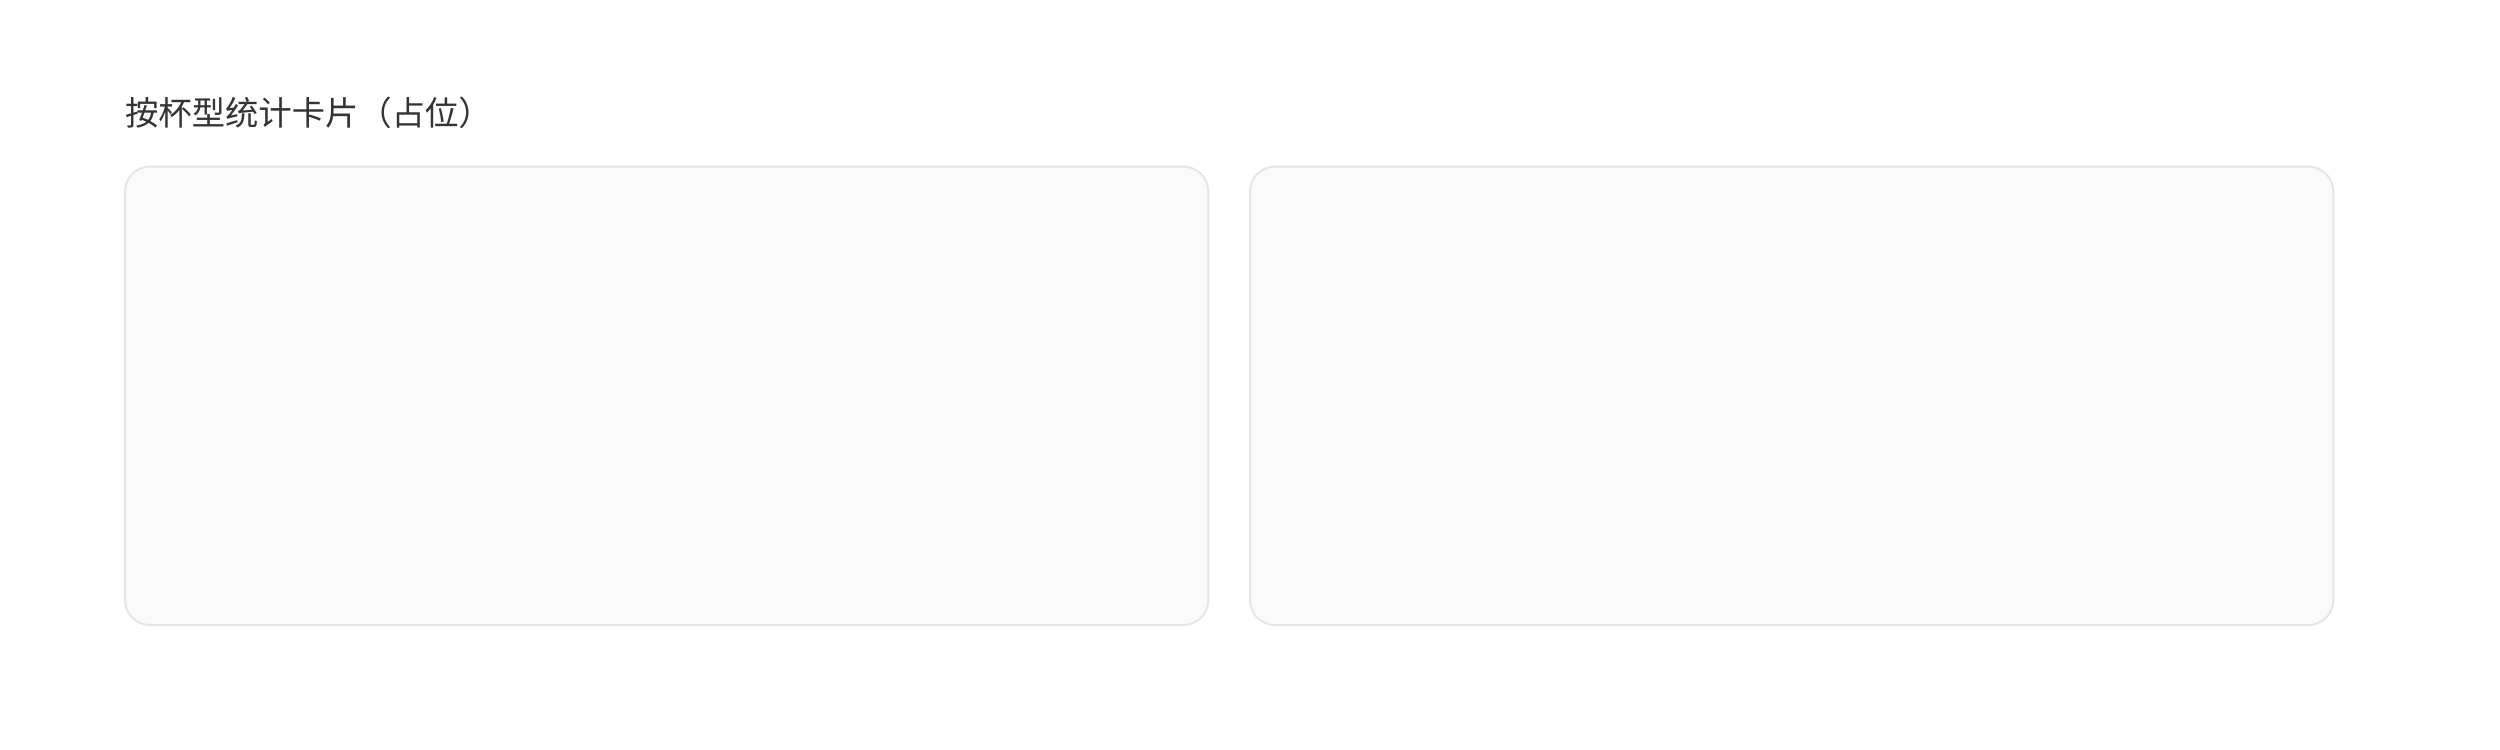
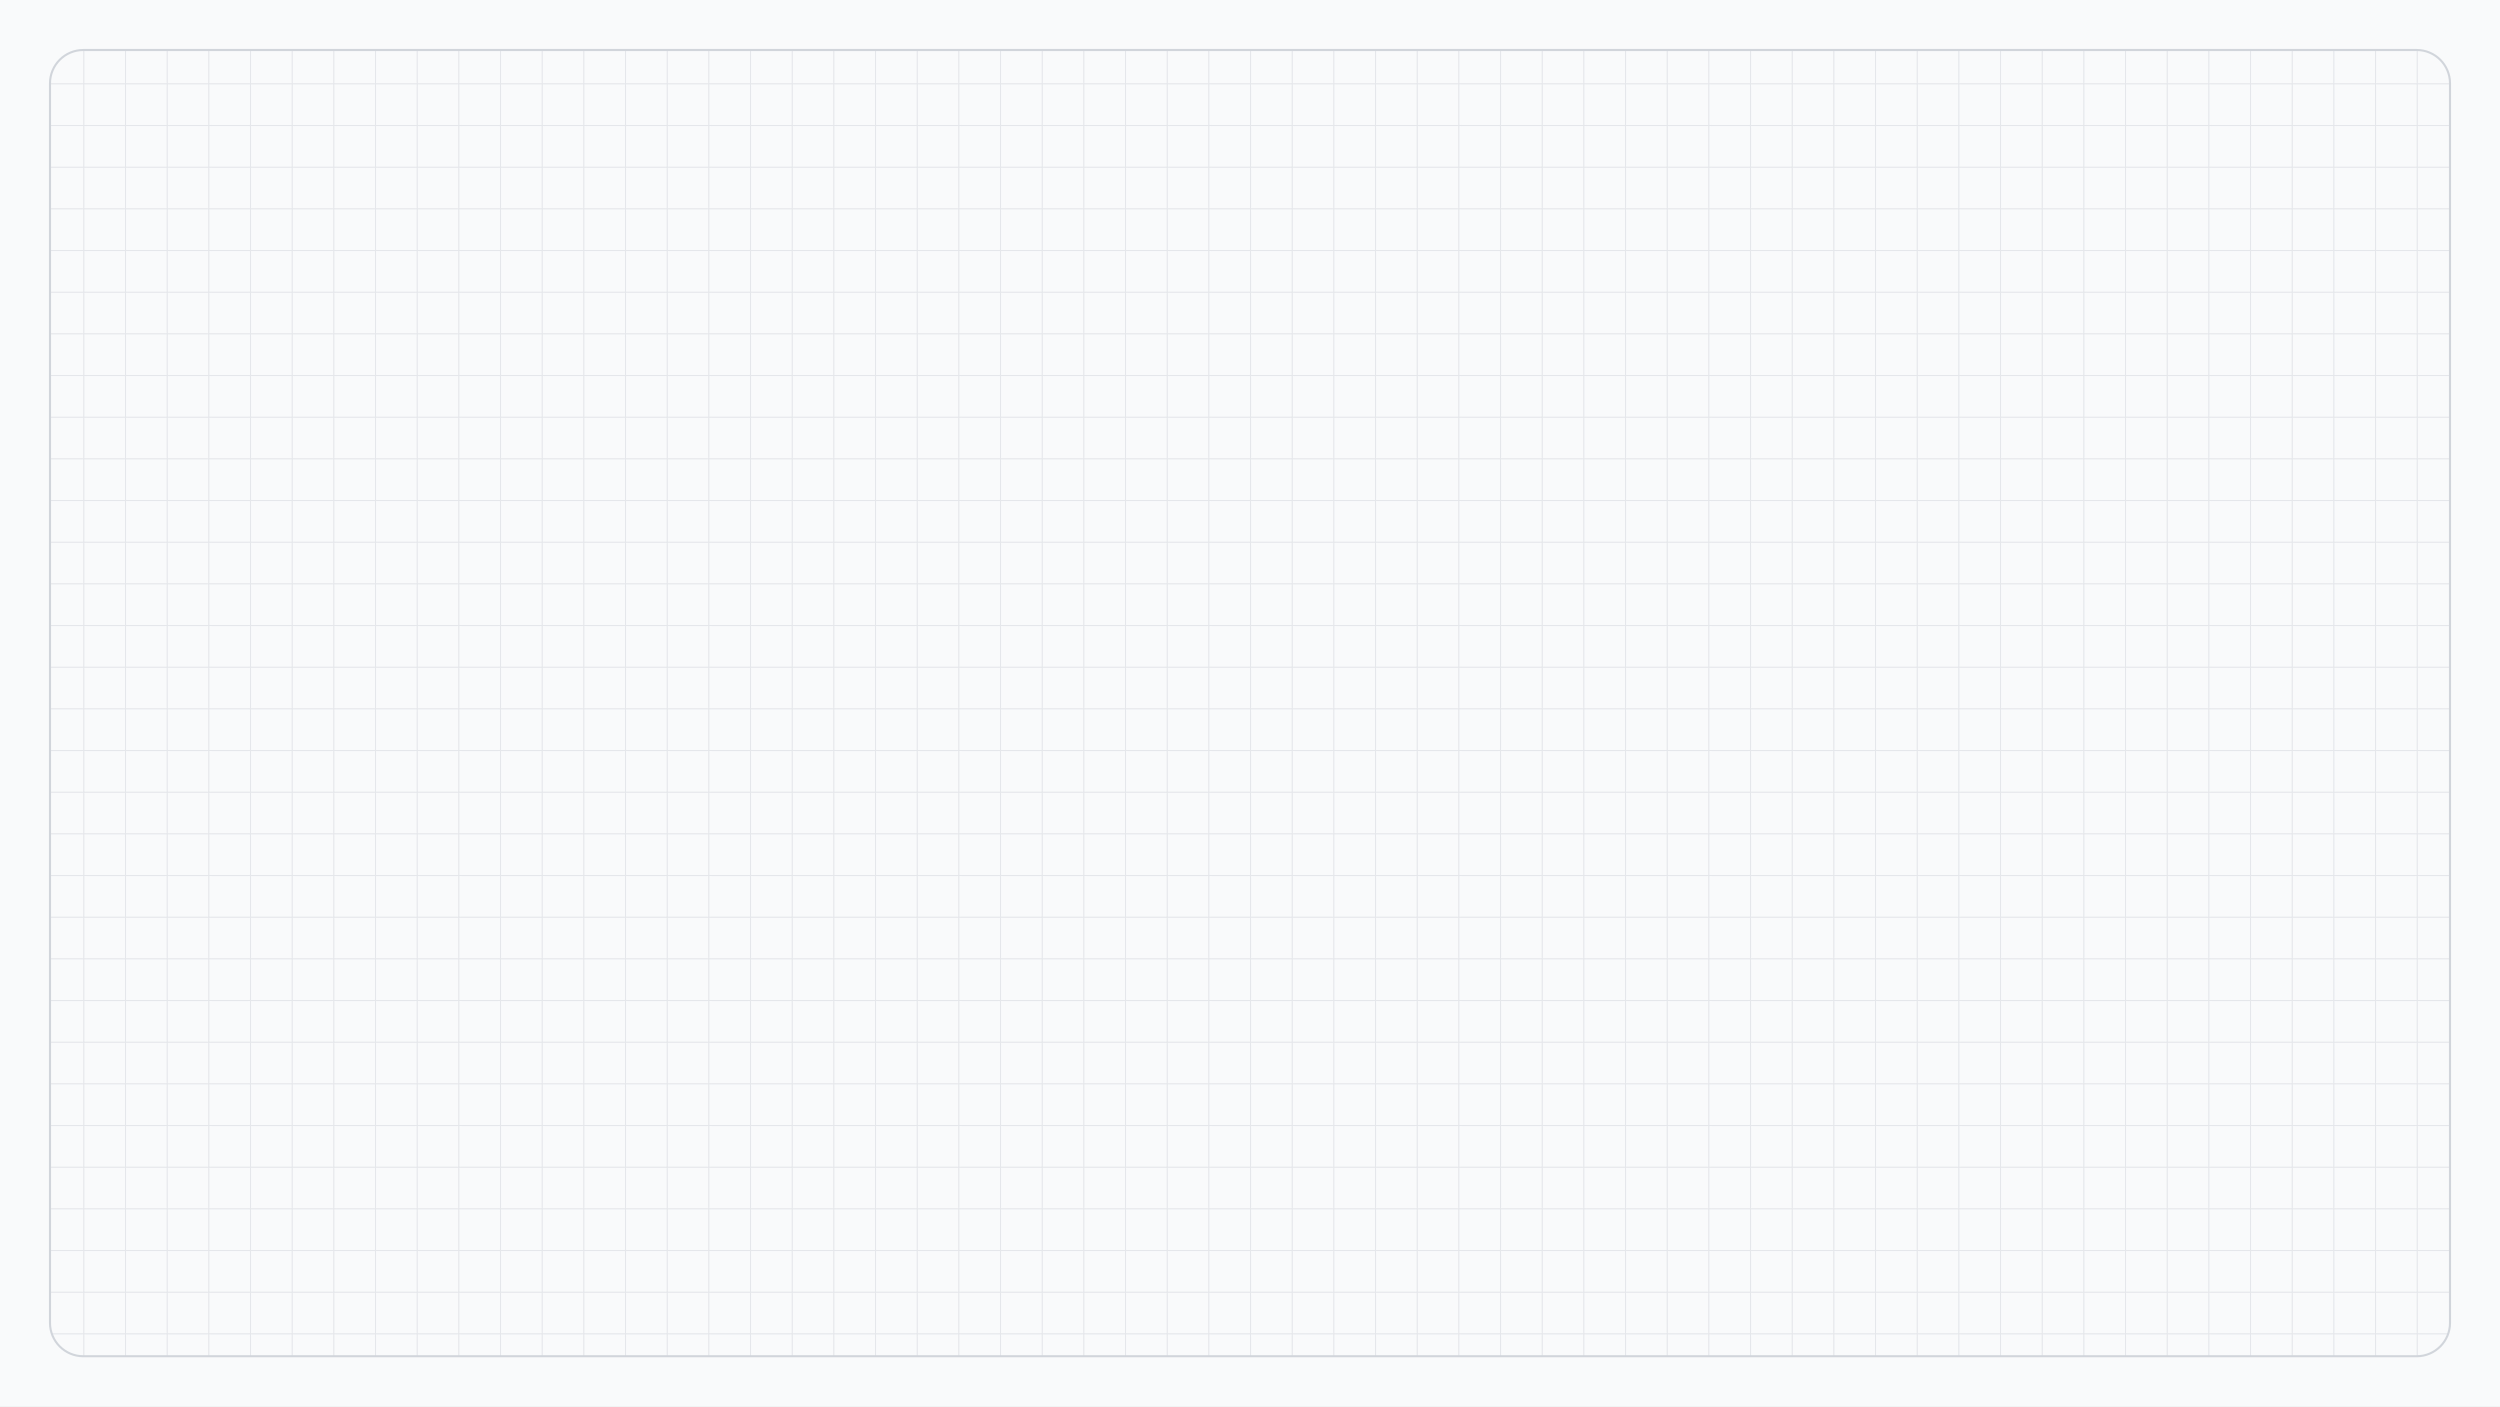
- <svg xmlns="http://www.w3.org/2000/svg" width="1200" height="360" viewBox="0 0 1200 360">
-   <rect width="100%" height="100%" fill="#fff" />
-   <text x="60" y="60" font-family="Microsoft YaHei, Segoe UI, Arial" font-size="16" fill="#333">按杯型统计卡片（占位）</text>
-   <rect x="60" y="80" width="520" height="220" rx="12" fill="#fafafa" stroke="#e5e5e5" />
-   <rect x="600" y="80" width="520" height="220" rx="12" fill="#fafafa" stroke="#e5e5e5" />
+ <svg xmlns="http://www.w3.org/2000/svg" width="1200" height="675" viewBox="0 0 1200 675">
+   <defs>
+     <pattern id="grid" width="20" height="20" patternUnits="userSpaceOnUse">
+       <path d="M 20 0 L 0 0 0 20" fill="none" stroke="#e5e7eb" stroke-width="1" />
+     </pattern>
+   </defs>
+   <rect width="100%" height="100%" fill="#f9fafb" />
+   <rect x="24" y="24" width="1152" height="627" rx="16" fill="url(#grid)" stroke="#d1d5db" />
</svg>
